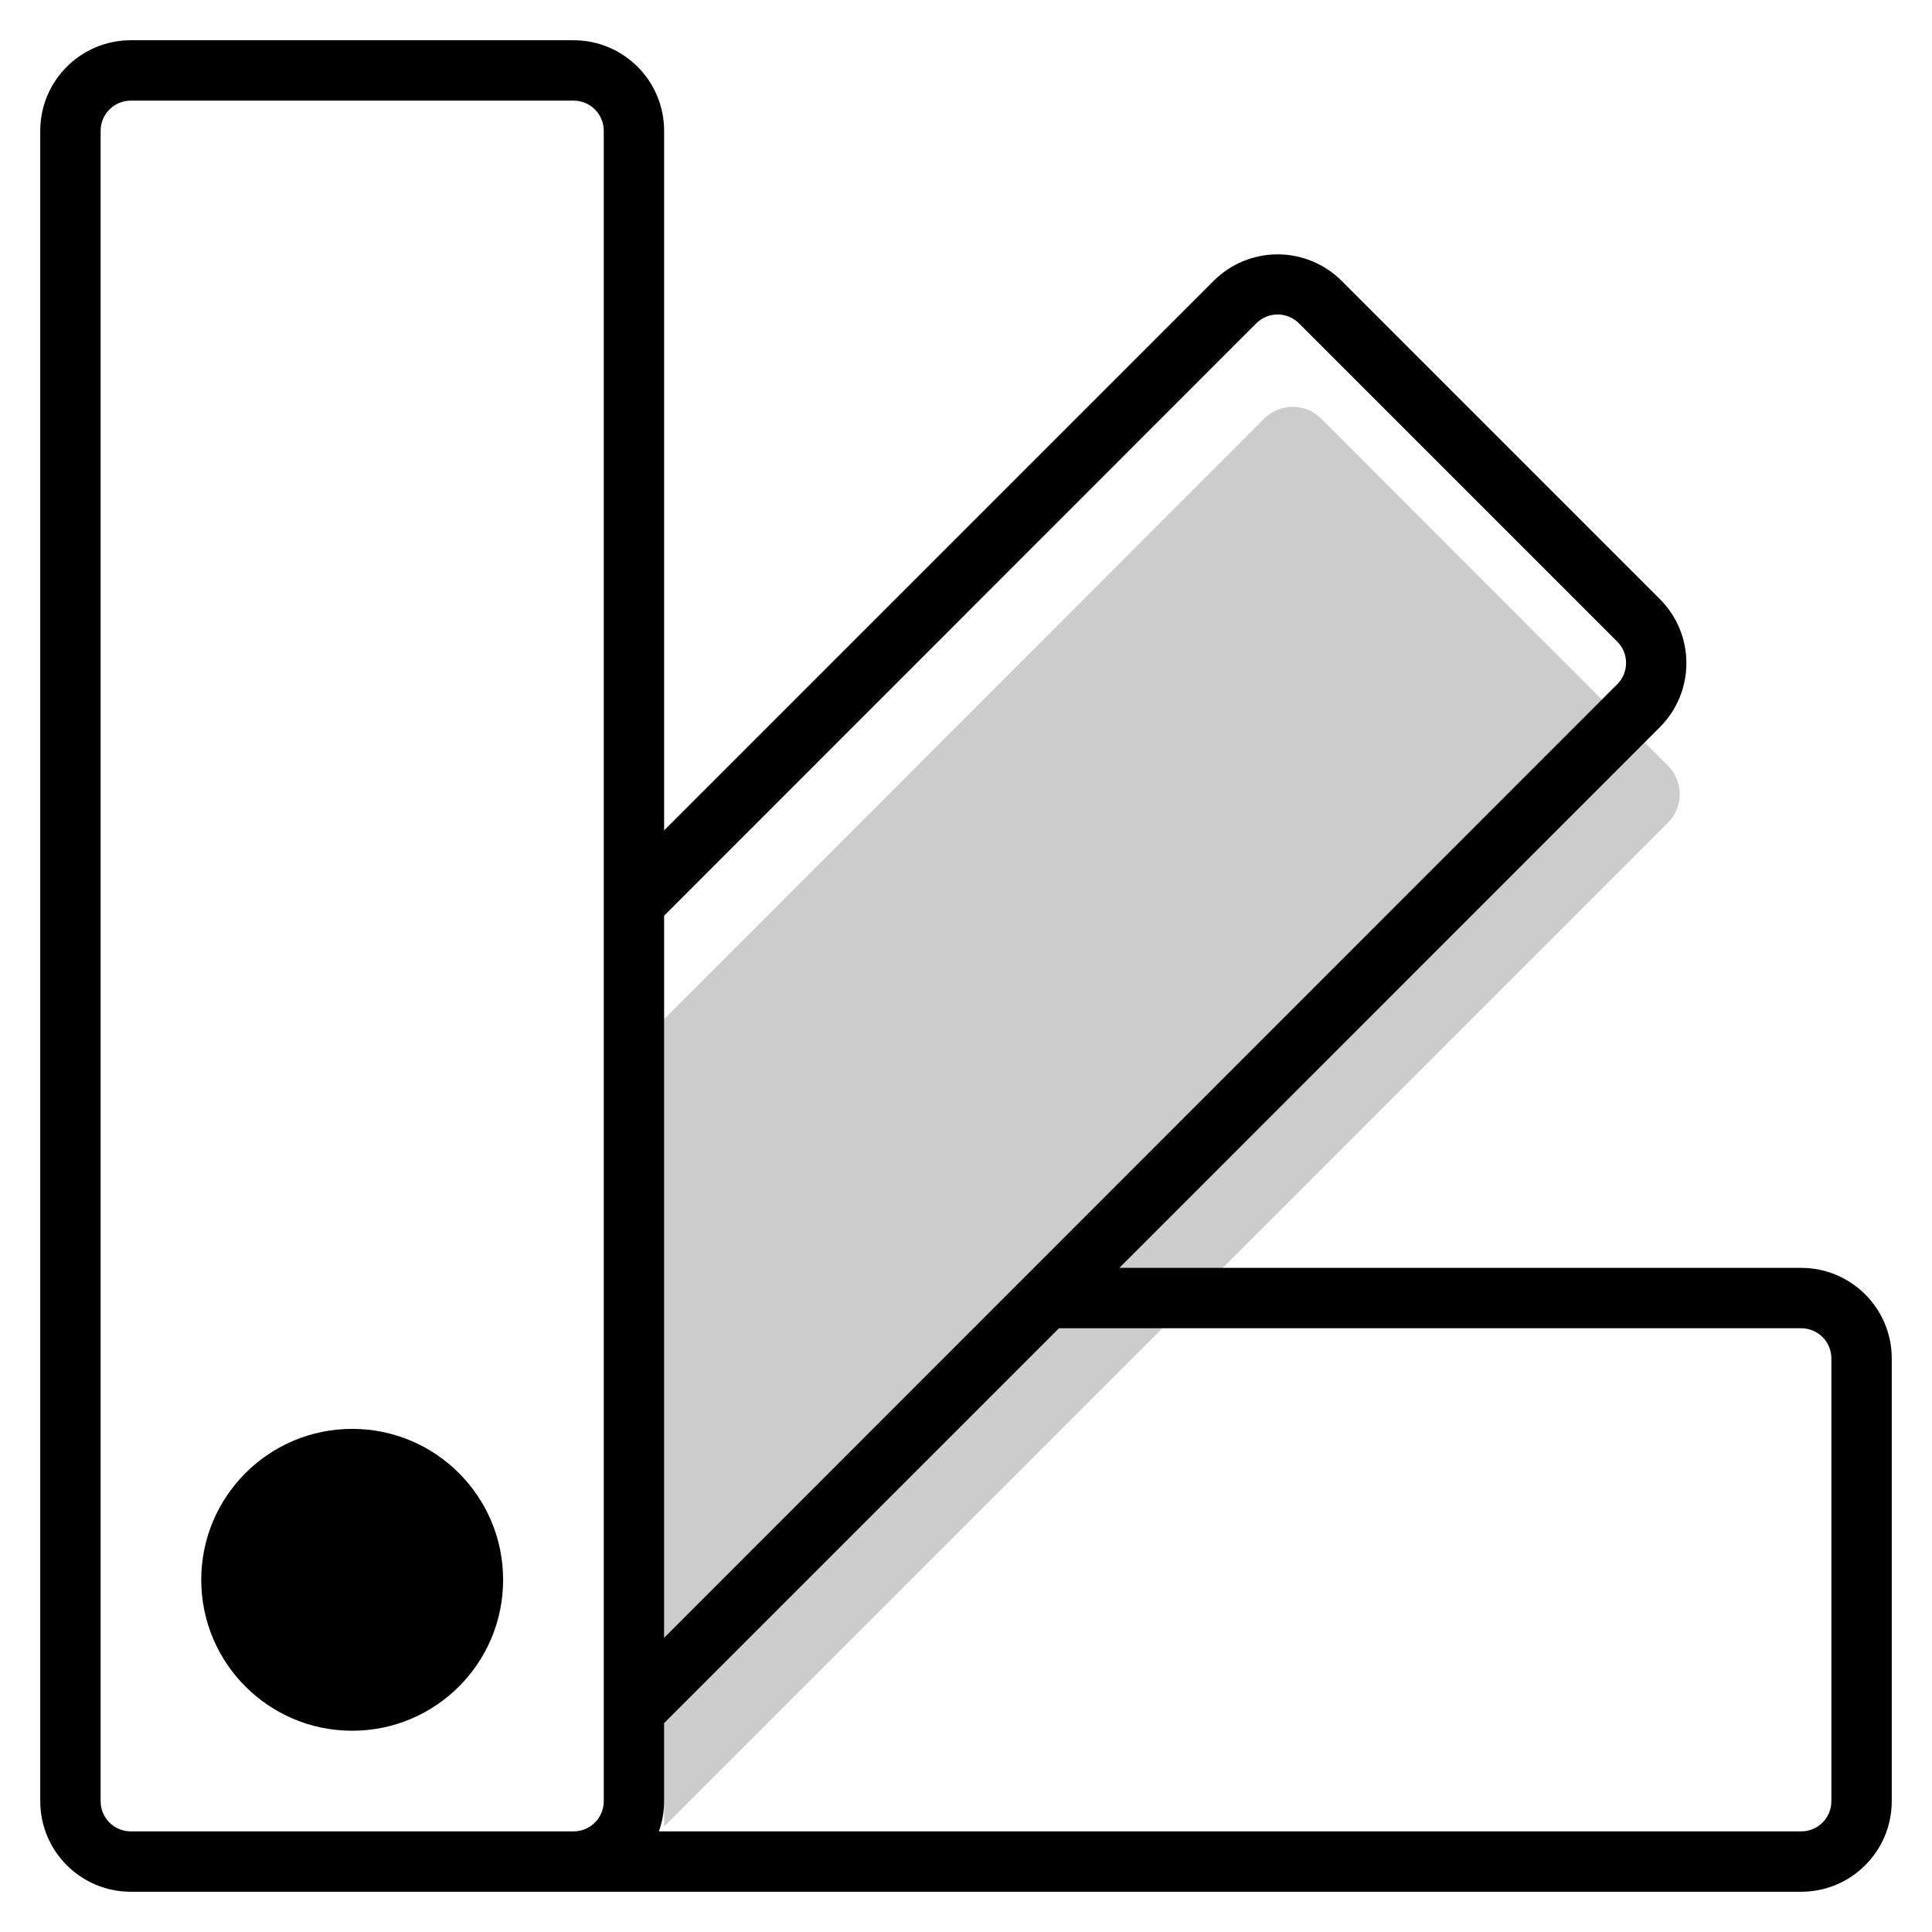
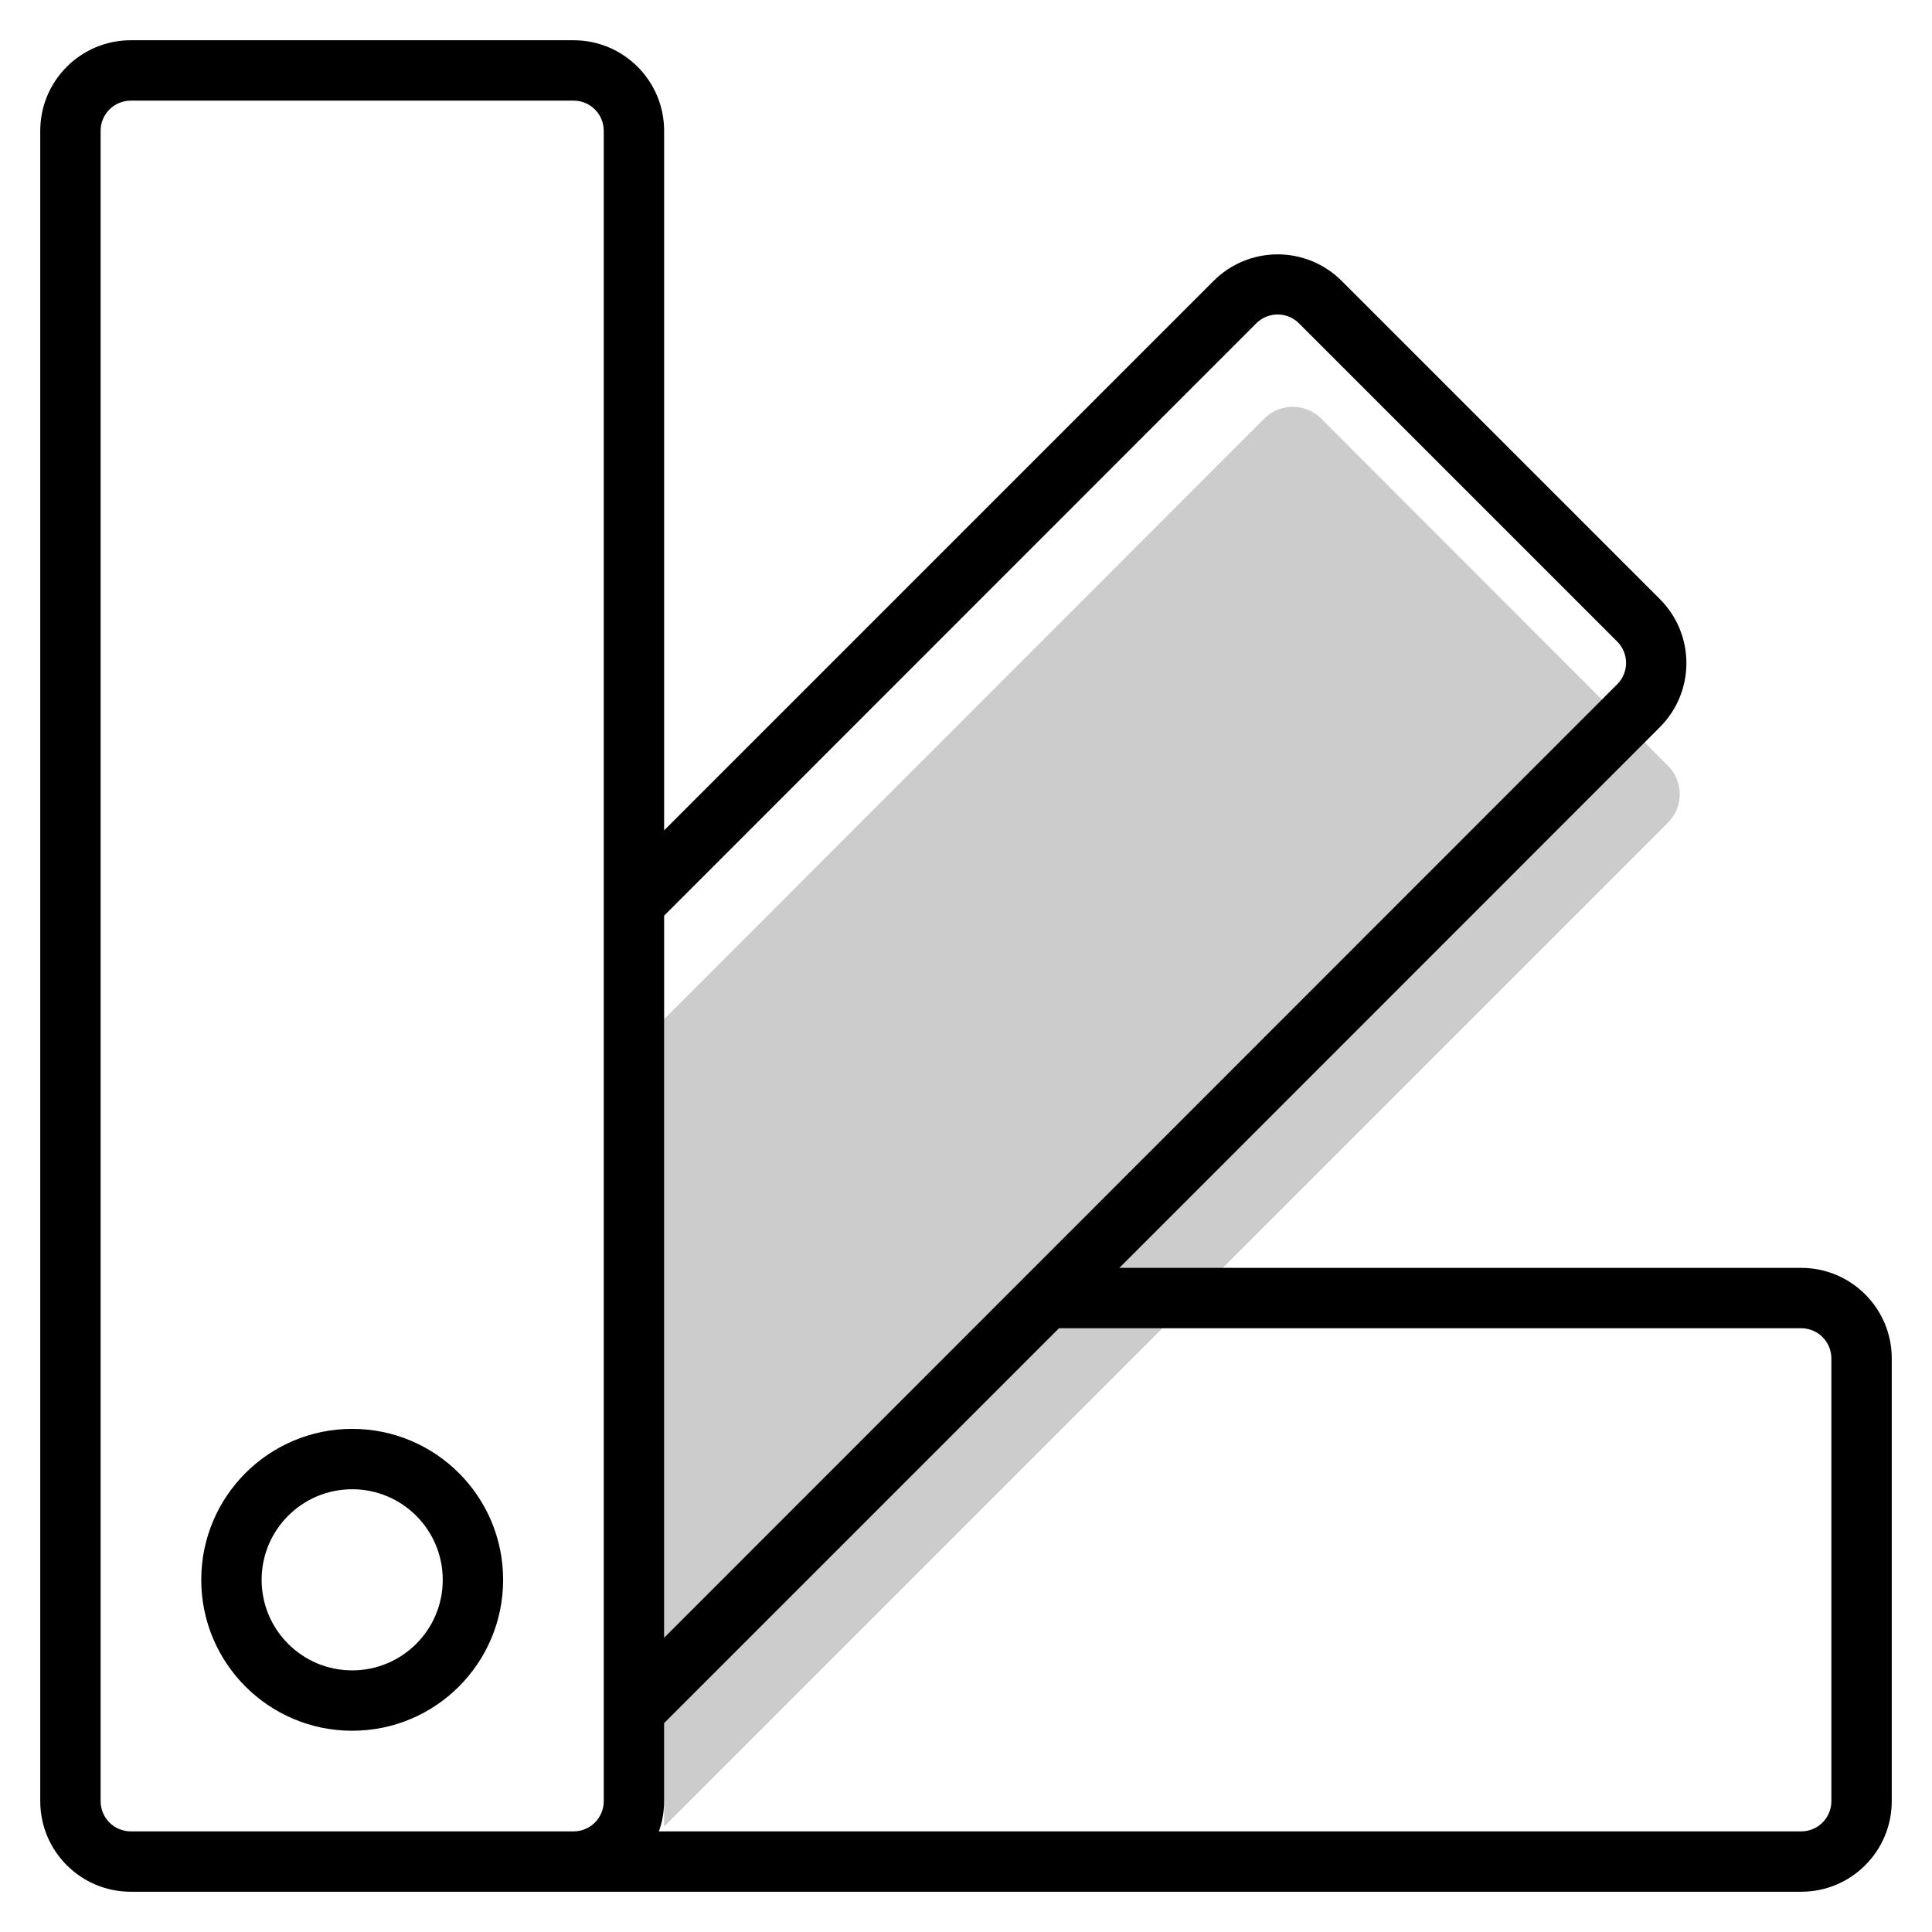
<svg aria-hidden="true" class="svg-spot spotThemeLg" width="96" height="96" viewBox="0 0 96 96">
  <path d="M65.65 20.8a2 2 0 00-2.83 0L33 50.64v40.12l49.88-49.88a2 2 0 000-2.83L65.65 20.8z" fill-opacity=".2" />
-   <path d="M25 78.5a7.5 7.5 0 11-15 0 7.5 7.5 0 0115 0zm-3 0a4.5 4.5 0 11-9 0 4.5 4.5 0 019 0zM2 6.5A4.5 4.5 0 016.5 2h22A4.5 4.5 0 0133 6.5v34.76l27.3-27.3a4.5 4.5 0 016.37 0l15.81 15.81a4.5 4.5 0 010 6.36L55.62 63H89.5a4.5 4.5 0 014.5 4.5v22a4.5 4.5 0 01-4.5 4.5h-83A4.5 4.5 0 012 89.5v-83zM52.62 66L33 85.62v3.88a4.5 4.5 0 01-.26 1.5H89.5c.83 0 1.5-.67 1.5-1.5v-22c0-.83-.67-1.5-1.5-1.5H52.62zM33 81.38L80.36 34a1.5 1.5 0 000-2.12L64.55 16.07a1.5 1.5 0 00-2.13 0L33 45.5v35.88zM6.5 5C5.67 5 5 5.67 5 6.5v83c0 .83.67 1.5 1.5 1.5h22c.83 0 1.5-.67 1.5-1.5v-83c0-.83-.67-1.5-1.5-1.5h-22z" />
+   <path d="M25 78.5a7.5 7.5 0 11-15 0 7.5 7.5 0 0115 0zm-3 0a4.5 4.5 0 10-9 0 4.5 4.5 0 009 0zM2 6.5A4.5 4.5 0 016.5 2h22A4.5 4.5 0 0133 6.5v34.76l27.3-27.3a4.5 4.5 0 016.37 0l15.81 15.81a4.5 4.5 0 010 6.36L55.62 63H89.5a4.5 4.5 0 014.5 4.5v22a4.5 4.5 0 01-4.5 4.5h-83A4.5 4.5 0 012 89.5v-83zM52.62 66L33 85.62v3.88a4.5 4.5 0 01-.26 1.5H89.5c.83 0 1.5-.67 1.5-1.5v-22c0-.83-.67-1.5-1.5-1.5H52.62zM33 81.38L80.36 34a1.5 1.5 0 000-2.12L64.55 16.07a1.5 1.5 0 00-2.13 0L33 45.5v35.88zM6.5 5C5.67 5 5 5.67 5 6.5v83c0 .83.67 1.5 1.5 1.5h22c.83 0 1.5-.67 1.5-1.5v-83c0-.83-.67-1.5-1.5-1.5h-22z" />
</svg>
